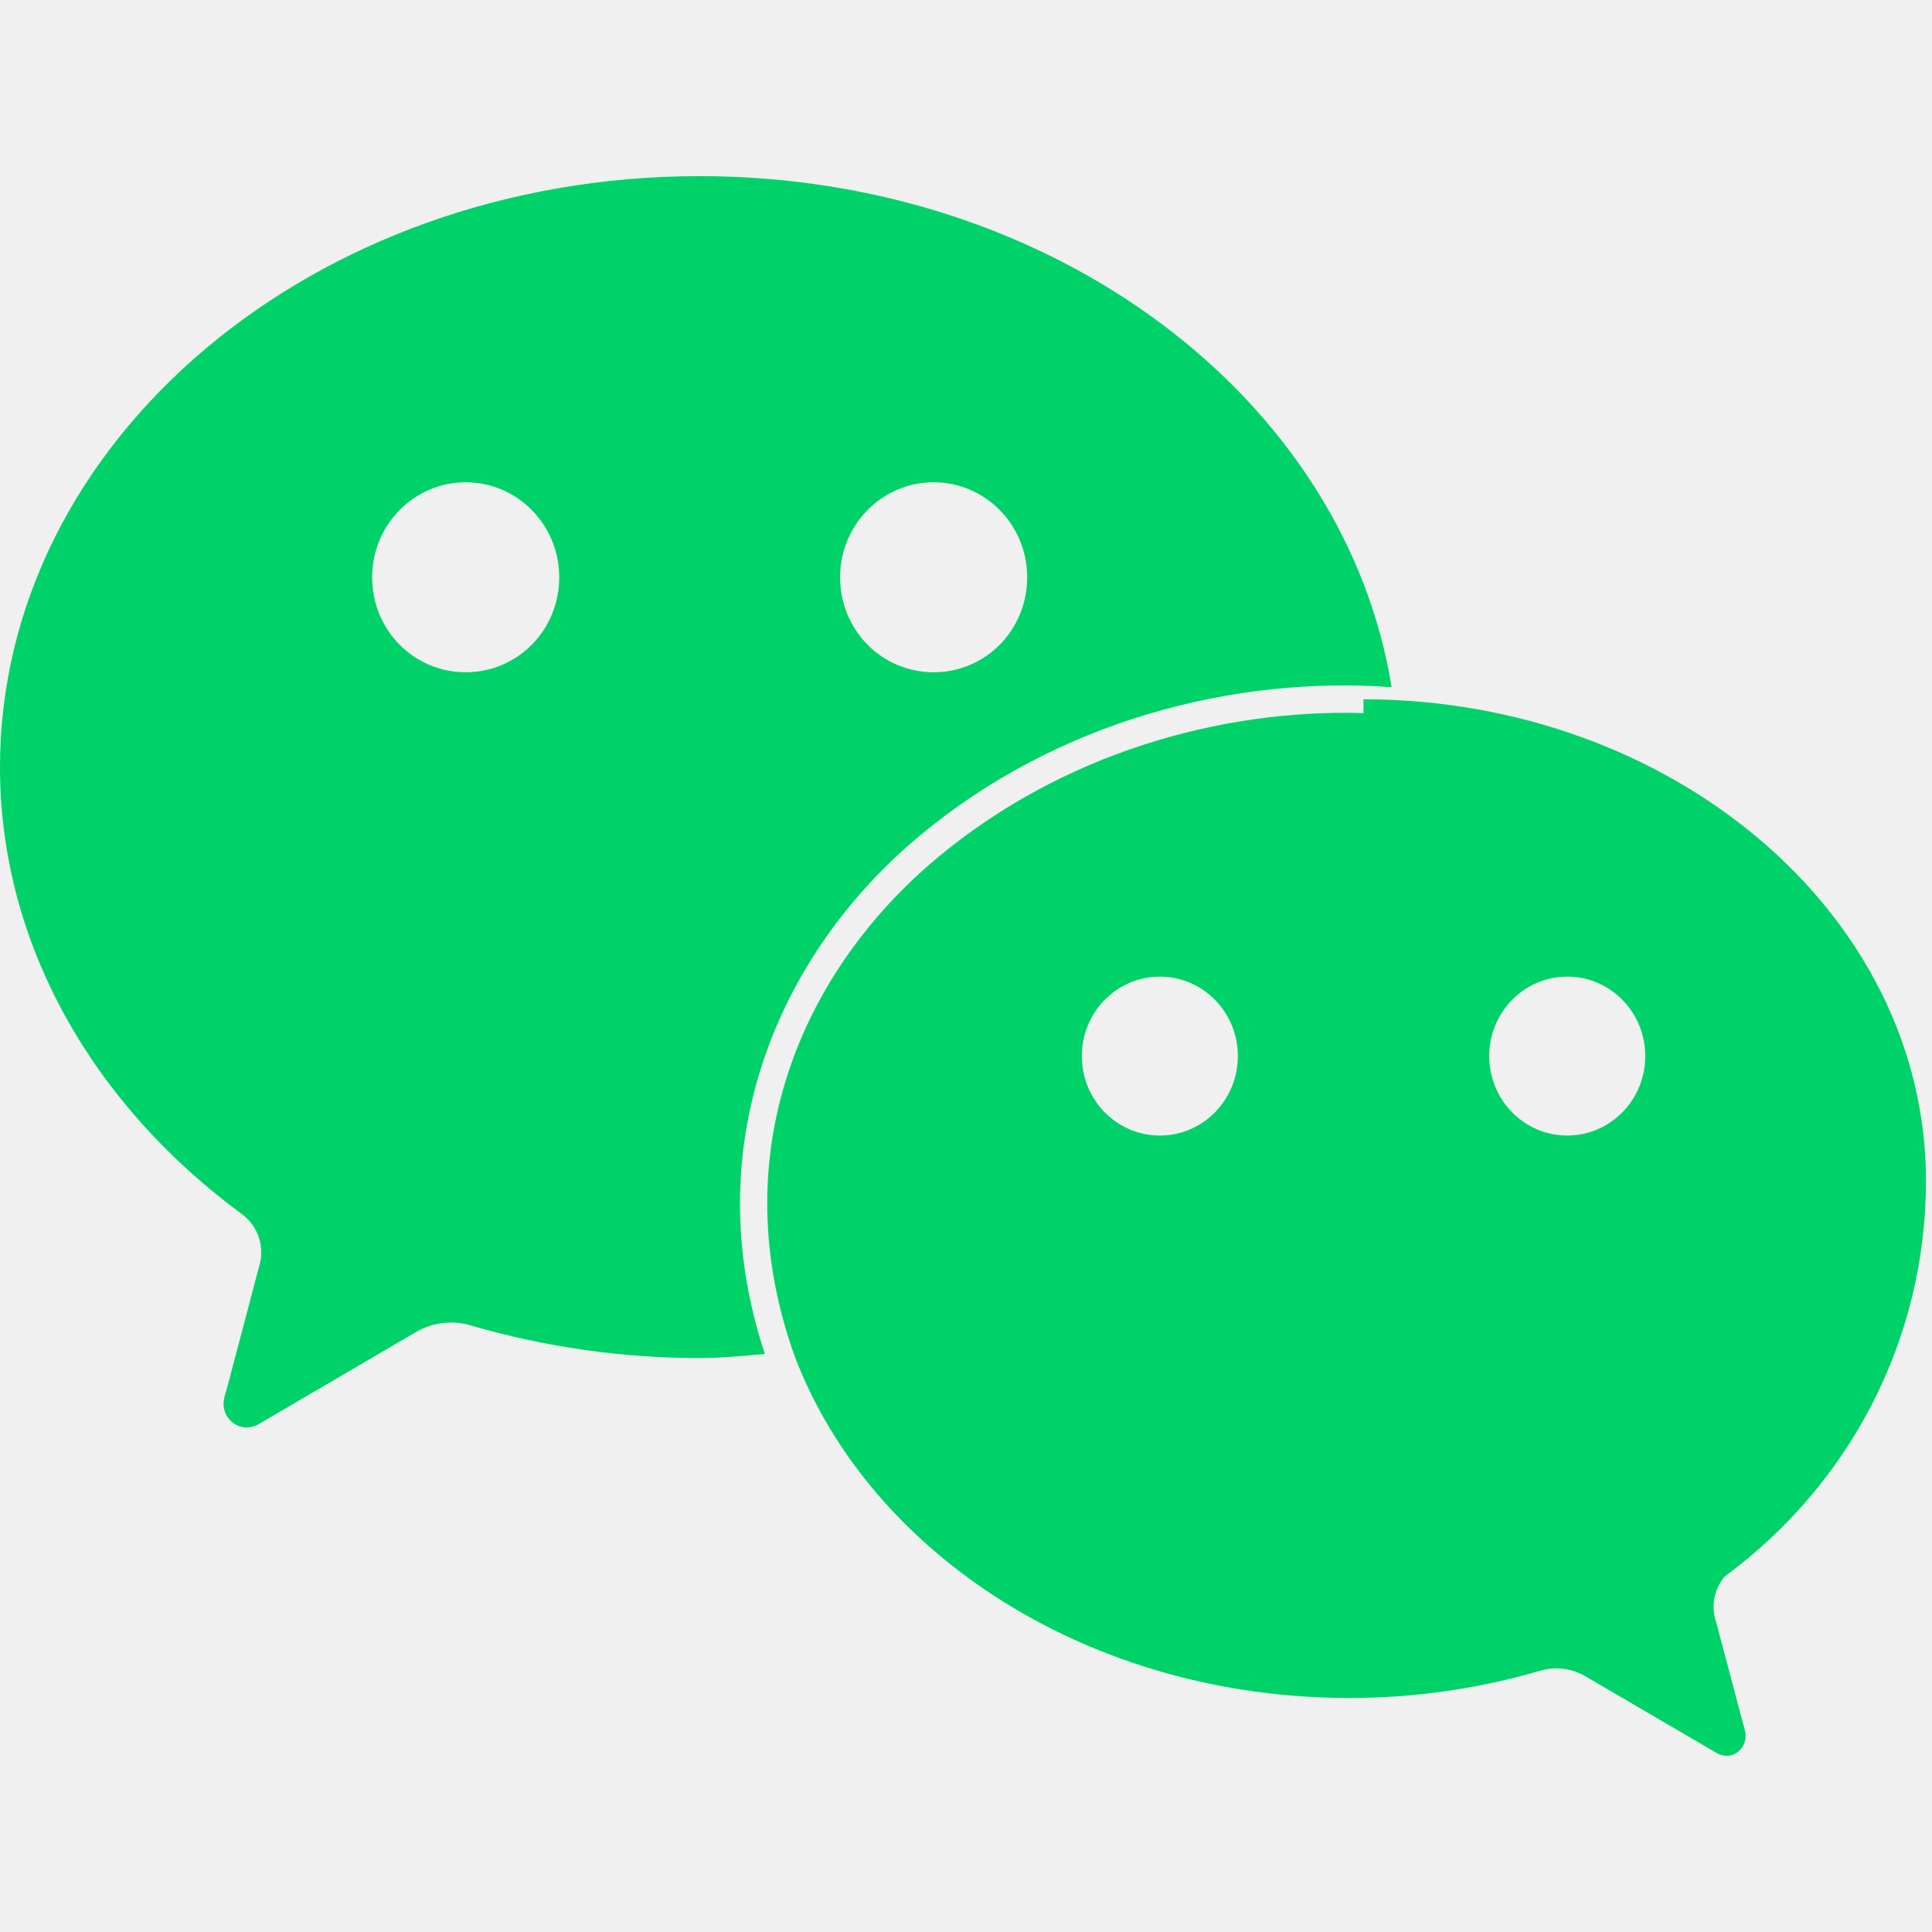
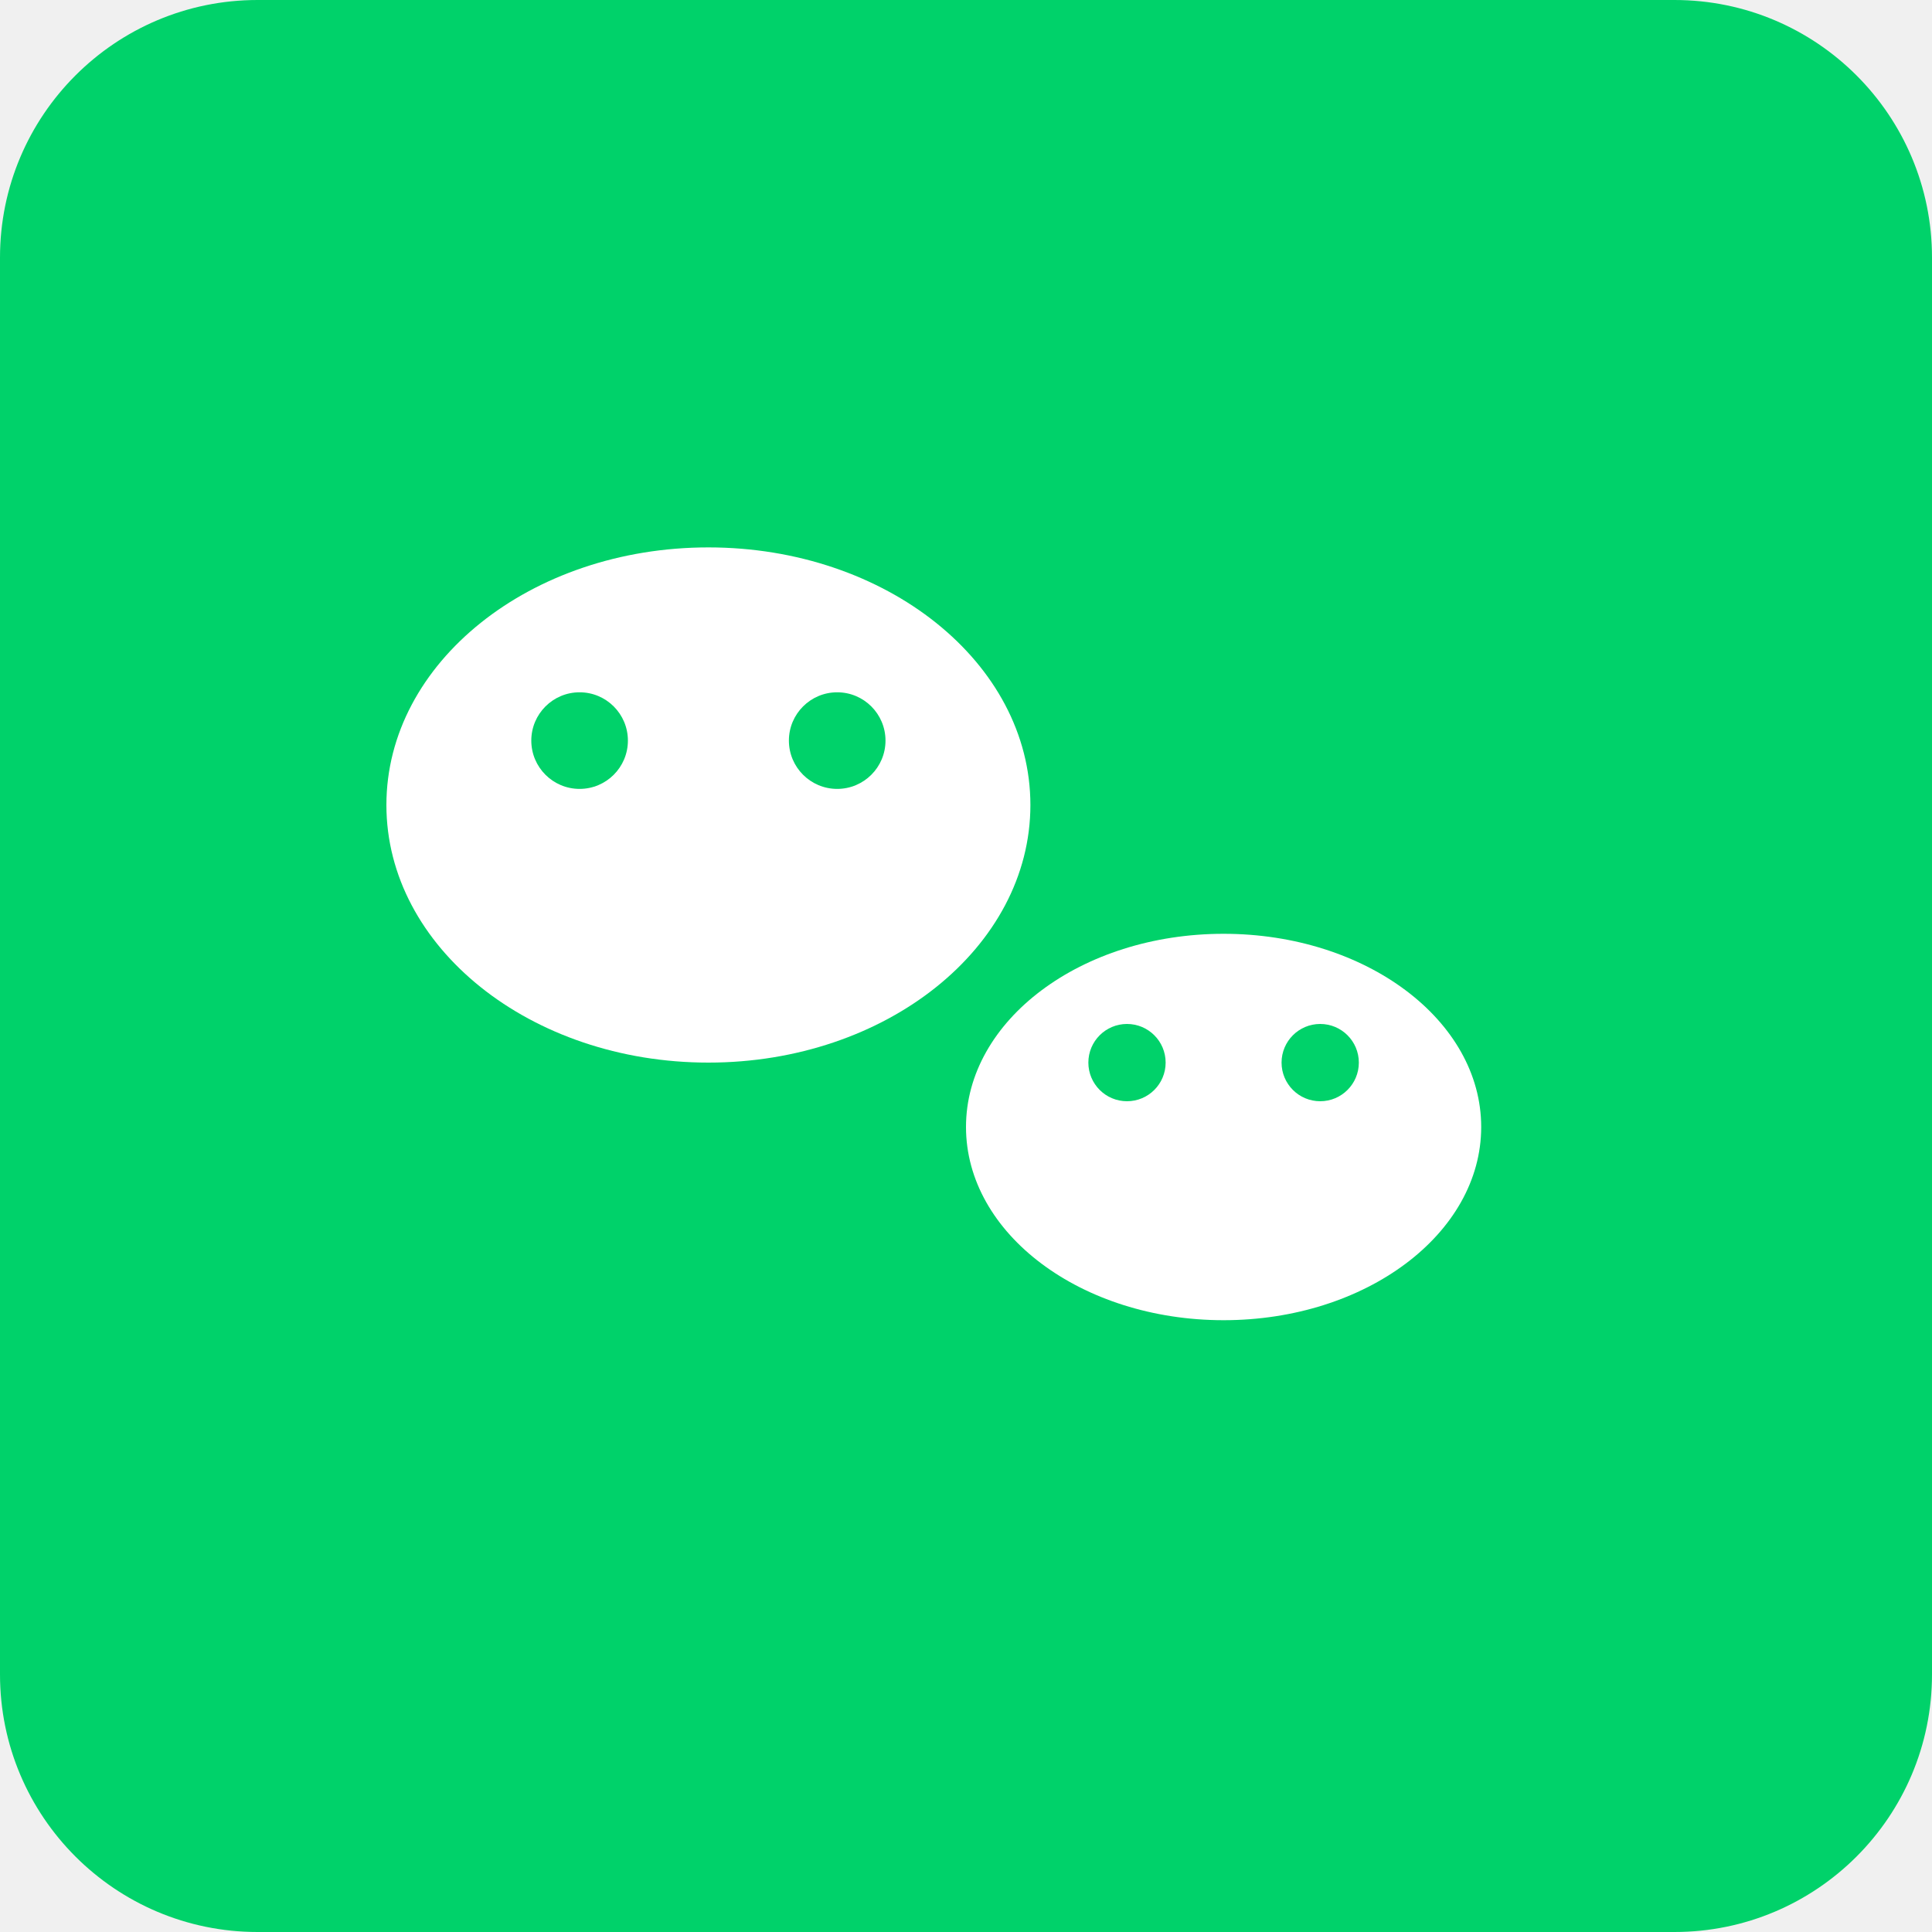
<svg xmlns="http://www.w3.org/2000/svg" width="60" height="60" viewBox="0 0 60 60">
-   <rect width="60" height="60" fill="none" />
-   <g transform="translate(30, 30) scale(2.5, 2.5) translate(-12, -12)">
-     <path fill="#00d26a" d="M8.691 2.188C3.891 2.188 0 5.476 0 9.53c0 2.212 1.17 4.203 3.002 5.55a.59.59 0 0 1 .213.665l-.39 1.48c-.019.07-.048.141-.048.213 0 .163.13.295.29.295a.326.326 0 0 0 .167-.054l1.903-1.114a.864.864 0 0 1 .717-.098 10.16 10.16 0 0 0 2.837.403c.276 0 .543-.027.811-.05-.857-2.578.157-4.972 1.932-6.446 1.703-1.415 3.882-1.98 5.853-1.838-.576-3.583-4.196-6.348-8.596-6.348zM5.785 5.991c.642 0 1.162.529 1.162 1.18 0 .659-.52 1.180-1.162 1.180-.642 0-1.162-.521-1.162-1.18 0-.651.52-1.18 1.162-1.18zm5.813 0c.642 0 1.162.529 1.162 1.18 0 .659-.52 1.180-1.162 1.180-.642 0-1.162-.521-1.162-1.18 0-.651.52-1.18 1.162-1.18zm5.34 2.867c-1.797-.052-3.746.512-5.28 1.786-1.72 1.428-2.687 3.72-1.78 6.22.942 2.453 3.666 4.229 6.884 4.229.826 0 1.622-.12 2.361-.336a.722.722 0 0 1 .598.082l1.584.926a.272.272 0 0 0 .14.047c.134 0 .24-.111.24-.247 0-.06-.023-.12-.038-.177l-.327-1.233a.582.582 0 0 1 .108-.574c1.523-1.12 2.497-2.907 2.497-4.911 0-3.34-3.186-5.983-6.987-5.983zm-2.53 3.274c.535 0 .969.441.969.987 0 .546-.434.987-.969.987-.535 0-.969-.441-.969-.987 0-.546.434-.987.969-.987zm5.061 0c.535 0 .969.441.969.987 0 .546-.434.987-.969.987-.535 0-.969-.441-.969-.987 0-.546.434-.987.969-.987z" />
+   <rect width="60" height="60" fill="#00d26a" rx="8" />
+   <g fill="white">
+     <ellipse cx="22" cy="25" rx="10" ry="8" />
+     <ellipse cx="38" cy="35" rx="8" ry="6" />
+     <circle cx="18" cy="23" r="1.5" fill="#00d26a" />
+     <circle cx="26" cy="23" r="1.5" fill="#00d26a" />
+     <circle cx="35" cy="33" r="1.2" fill="#00d26a" />
+     <circle cx="41" cy="33" r="1.2" fill="#00d26a" />
  </g>
</svg>
